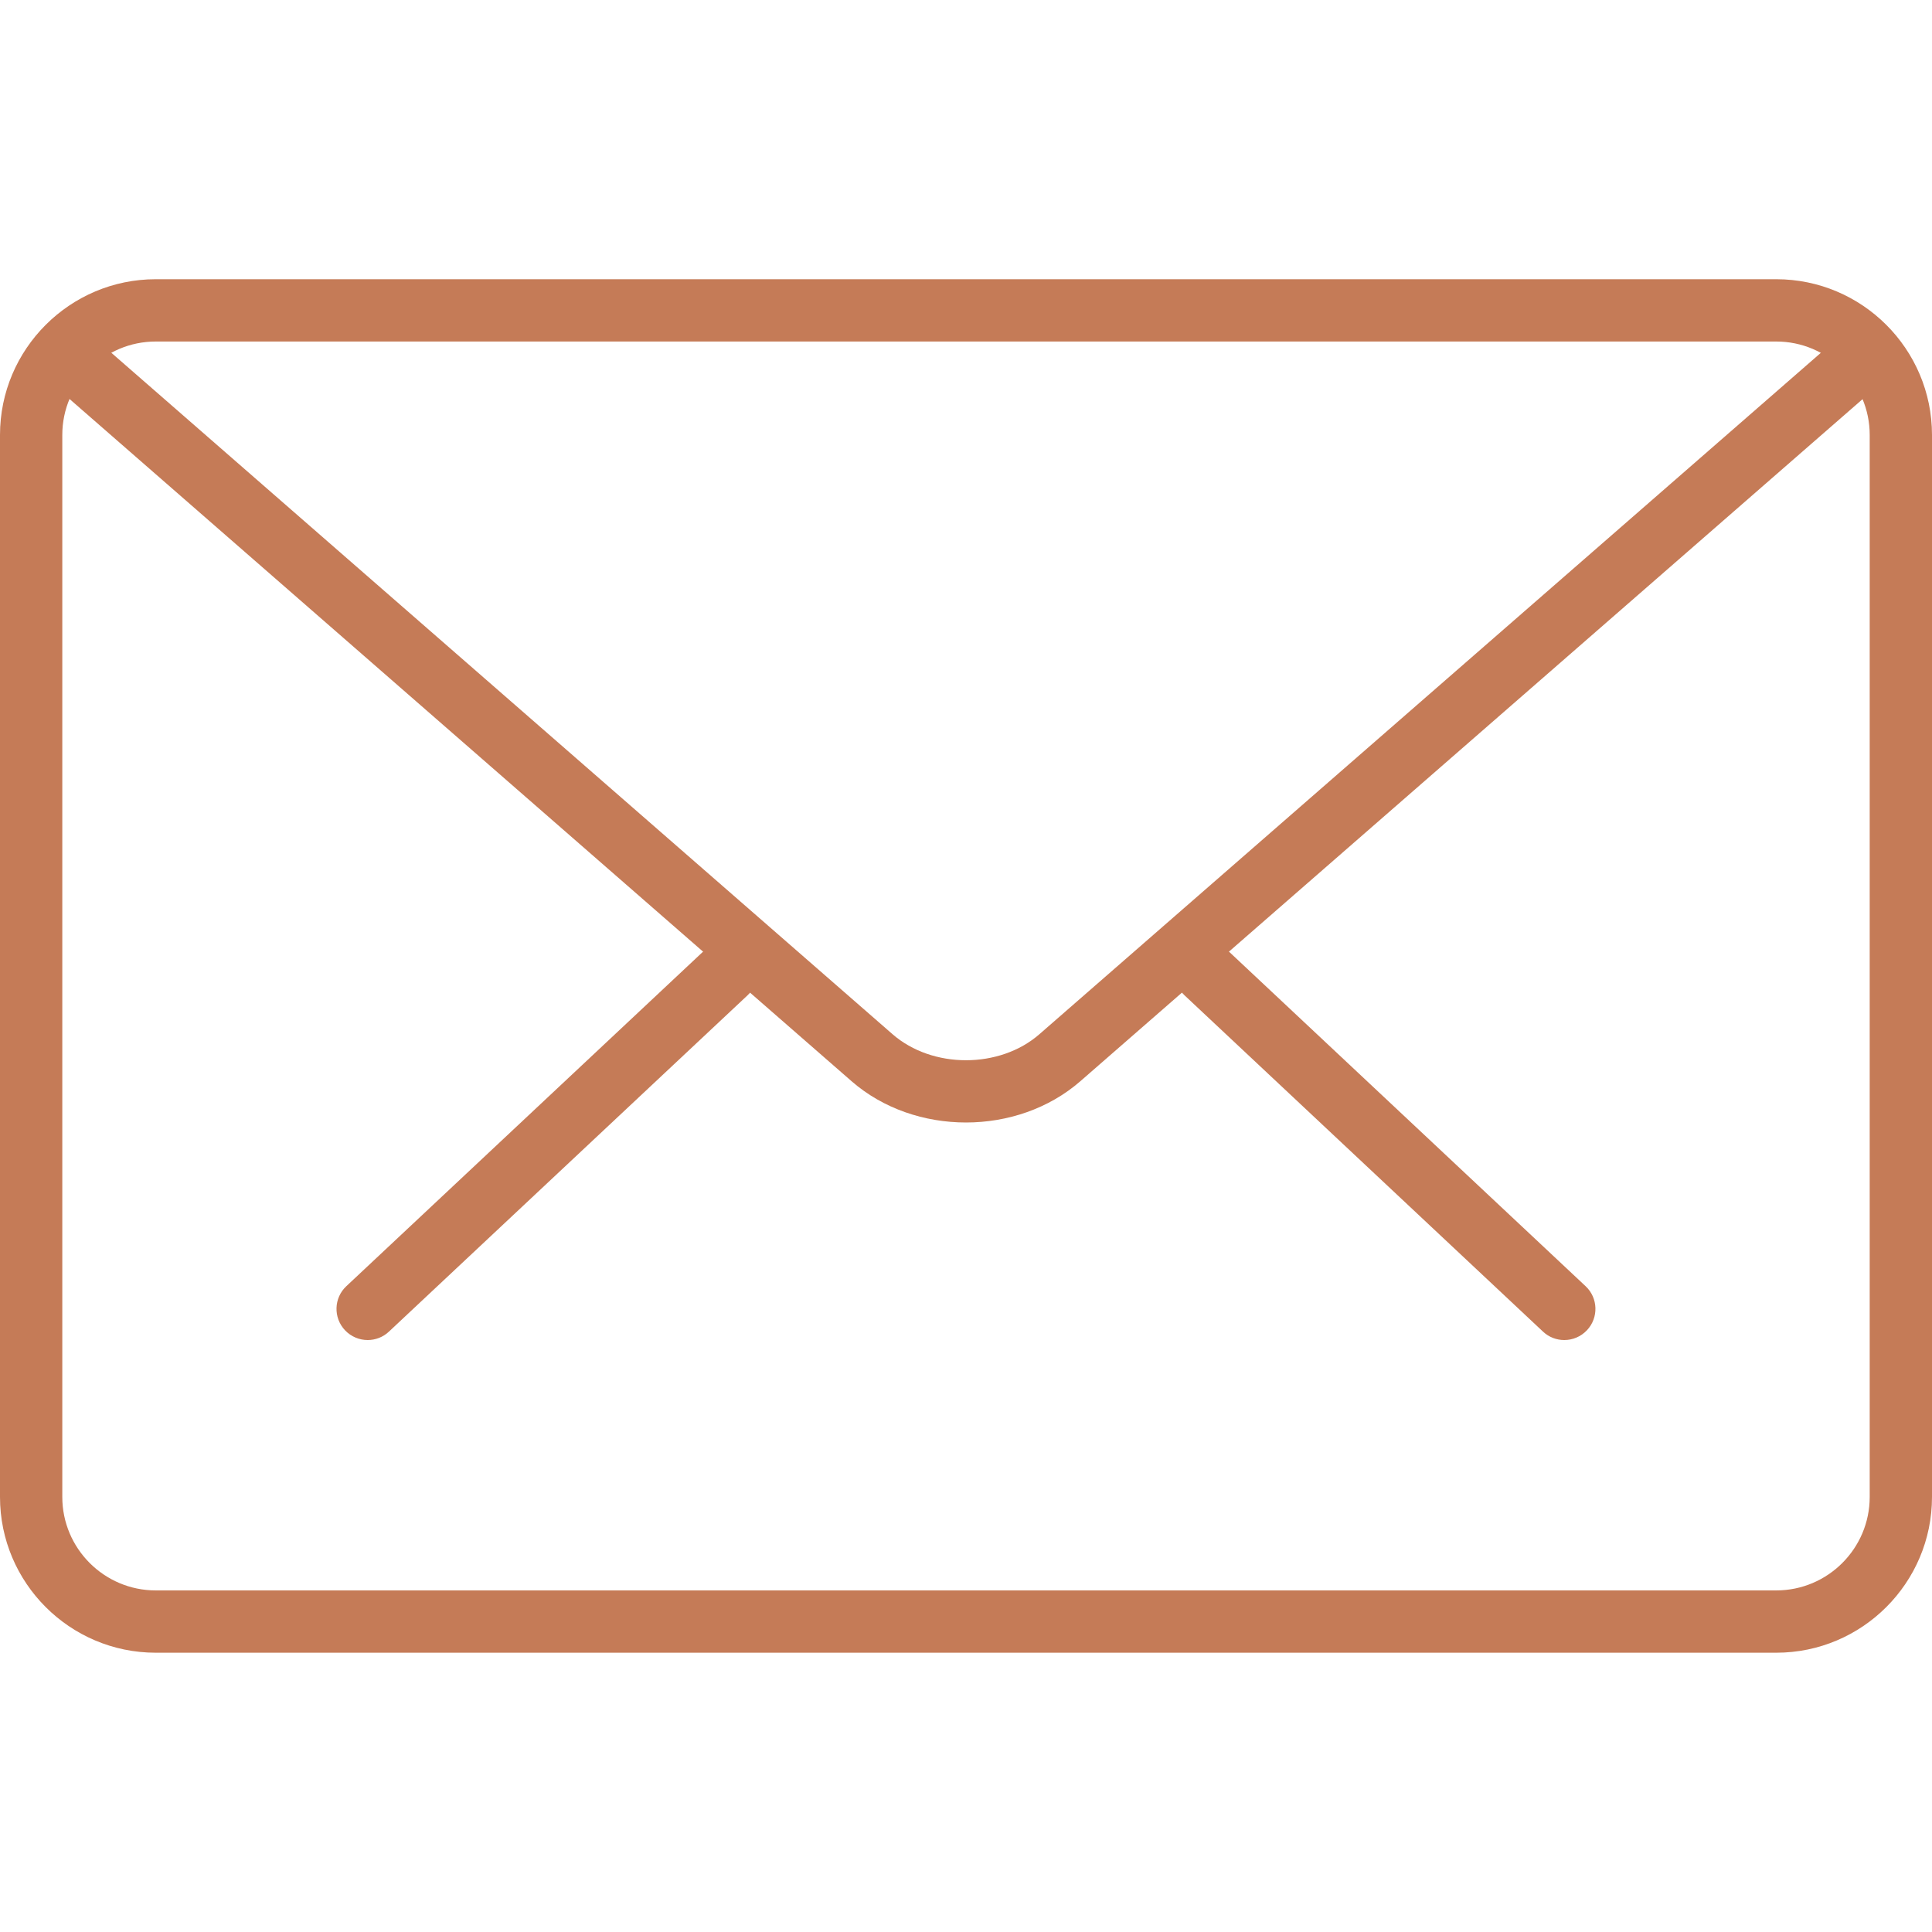
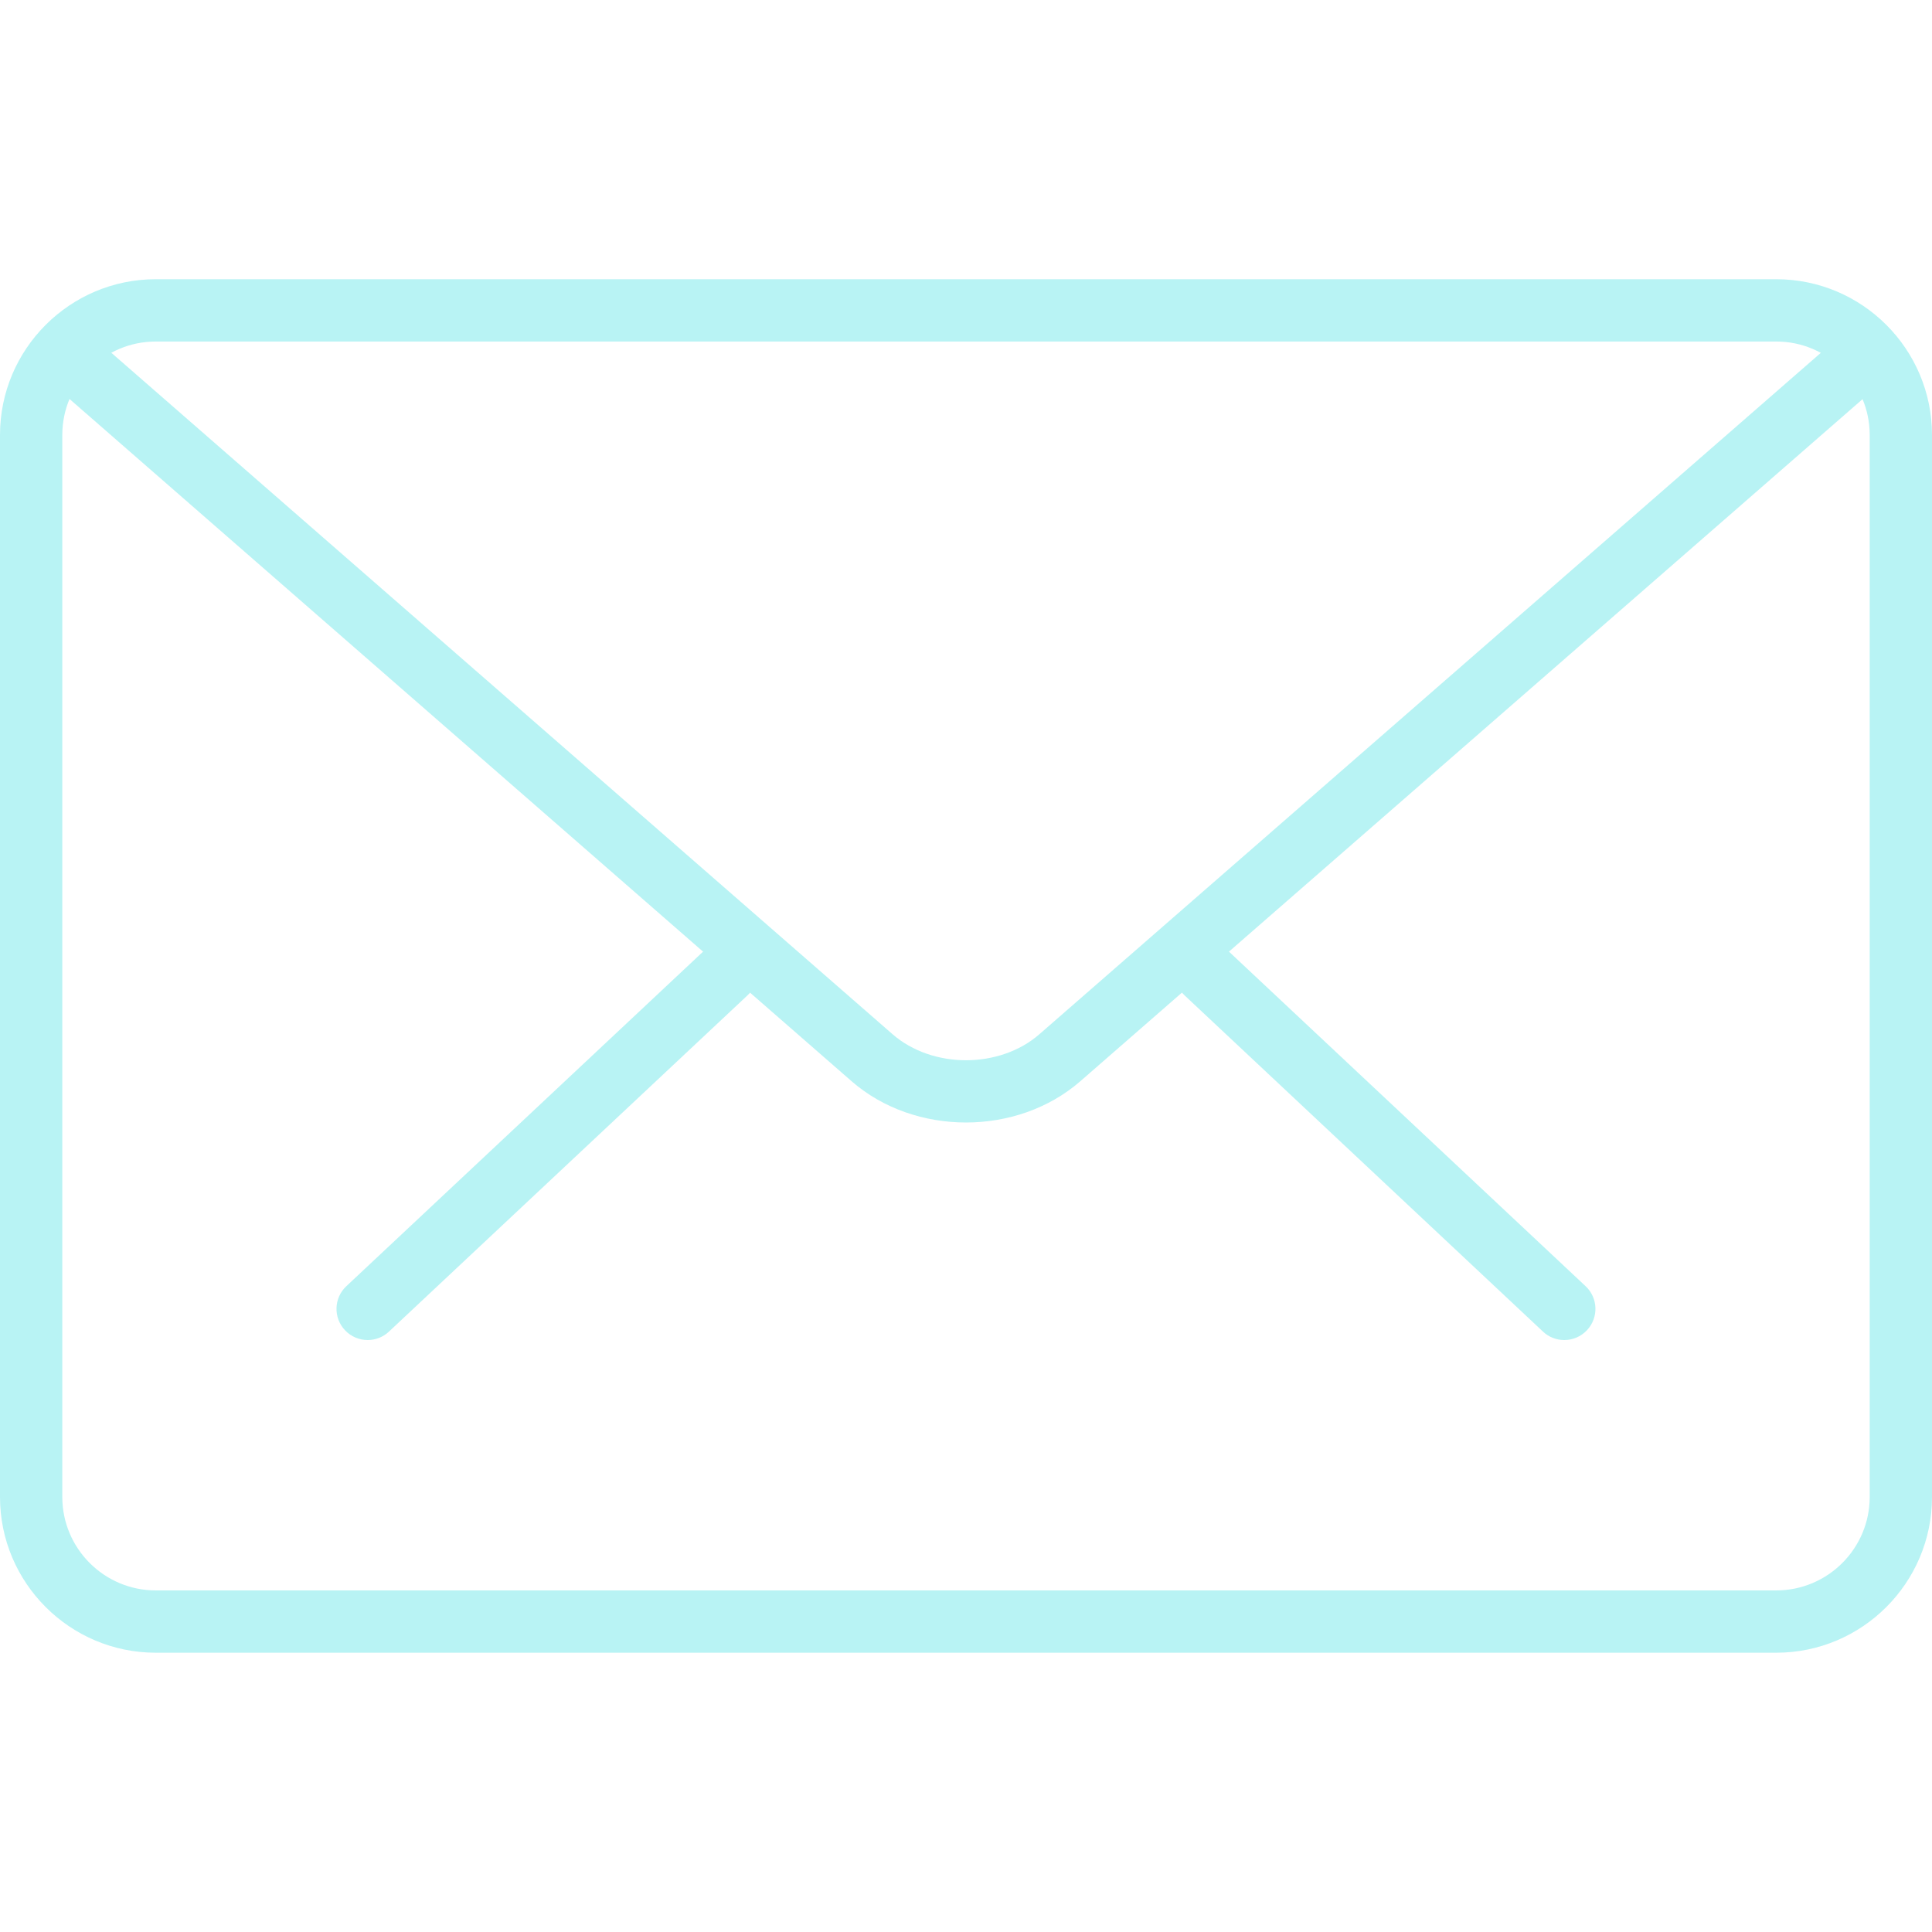
<svg xmlns="http://www.w3.org/2000/svg" version="1.1" id="Capa_1" x="0px" y="0px" viewBox="0 0 31.012 31.012" style="enable-background:new 0 0 31.012 31.012;" xml:space="preserve" width="512px" height="512px">
  <g>
    <g>
-       <path d="M25.109,21.51c-0.123,0-0.246-0.045-0.342-0.136l-5.754-5.398c-0.201-0.188-0.211-0.505-0.022-0.706    c0.189-0.203,0.504-0.212,0.707-0.022l5.754,5.398c0.201,0.188,0.211,0.505,0.022,0.706C25.375,21.457,25.243,21.51,25.109,21.51z    " fill="#c57b57" />
-       <path d="M5.902,21.51c-0.133,0-0.266-0.053-0.365-0.158c-0.189-0.201-0.179-0.518,0.022-0.706l5.756-5.398    c0.202-0.188,0.519-0.18,0.707,0.022c0.189,0.201,0.179,0.518-0.022,0.706l-5.756,5.398C6.148,21.465,6.025,21.51,5.902,21.51z" fill="#c57b57" />
+       <path d="M25.109,21.51c-0.123,0-0.246-0.045-0.342-0.136l-5.754-5.398c-0.201-0.188-0.211-0.505-0.022-0.706    c0.189-0.203,0.504-0.212,0.707-0.022l5.754,5.398c0.201,0.188,0.211,0.505,0.022,0.706C25.375,21.457,25.243,21.51,25.109,21.51z    " fill="#b8f3f4" />
+       <path d="M5.902,21.51c-0.133,0-0.266-0.053-0.365-0.158c-0.189-0.201-0.179-0.518,0.022-0.706l5.756-5.398    c0.202-0.188,0.519-0.18,0.707,0.022c0.189,0.201,0.179,0.518-0.022,0.706l-5.756,5.398C6.148,21.465,6.025,21.51,5.902,21.51z" fill="#b8f3f4" />
    </g>
-     <path d="M28.512,26.529H2.5c-1.378,0-2.5-1.121-2.5-2.5V6.982c0-1.379,1.122-2.5,2.5-2.5h26.012c1.378,0,2.5,1.121,2.5,2.5v17.047   C31.012,25.408,29.89,26.529,28.512,26.529z M2.5,5.482c-0.827,0-1.5,0.673-1.5,1.5v17.047c0,0.827,0.673,1.5,1.5,1.5h26.012   c0.827,0,1.5-0.673,1.5-1.5V6.982c0-0.827-0.673-1.5-1.5-1.5H2.5z" fill="#c57b57" />
-     <path d="M15.506,18.018c-0.665,0-1.33-0.221-1.836-0.662L0.83,6.155C0.622,5.974,0.6,5.658,0.781,5.449   c0.183-0.208,0.498-0.227,0.706-0.048l12.84,11.2c0.639,0.557,1.719,0.557,2.357,0L29.508,5.419   c0.207-0.181,0.522-0.161,0.706,0.048c0.181,0.209,0.16,0.524-0.048,0.706L17.342,17.355   C16.835,17.797,16.171,18.018,15.506,18.018z" fill="#c57b57" />
+     <path d="M28.512,26.529H2.5c-1.378,0-2.5-1.121-2.5-2.5V6.982c0-1.379,1.122-2.5,2.5-2.5h26.012c1.378,0,2.5,1.121,2.5,2.5v17.047   C31.012,25.408,29.89,26.529,28.512,26.529z M2.5,5.482c-0.827,0-1.5,0.673-1.5,1.5v17.047c0,0.827,0.673,1.5,1.5,1.5h26.012   c0.827,0,1.5-0.673,1.5-1.5V6.982c0-0.827-0.673-1.5-1.5-1.5H2.5z" fill="#b8f3f4" />
+     <path d="M15.506,18.018c-0.665,0-1.33-0.221-1.836-0.662L0.83,6.155C0.622,5.974,0.6,5.658,0.781,5.449   c0.183-0.208,0.498-0.227,0.706-0.048l12.84,11.2c0.639,0.557,1.719,0.557,2.357,0L29.508,5.419   c0.207-0.181,0.522-0.161,0.706,0.048c0.181,0.209,0.16,0.524-0.048,0.706L17.342,17.355   C16.835,17.797,16.171,18.018,15.506,18.018z" fill="#b8f3f4" />
  </g>
  <g>
</g>
  <g>
</g>
  <g>
</g>
  <g>
</g>
  <g>
</g>
  <g>
</g>
  <g>
</g>
  <g>
</g>
  <g>
</g>
  <g>
</g>
  <g>
</g>
  <g>
</g>
  <g>
</g>
  <g>
</g>
  <g>
</g>
</svg>
